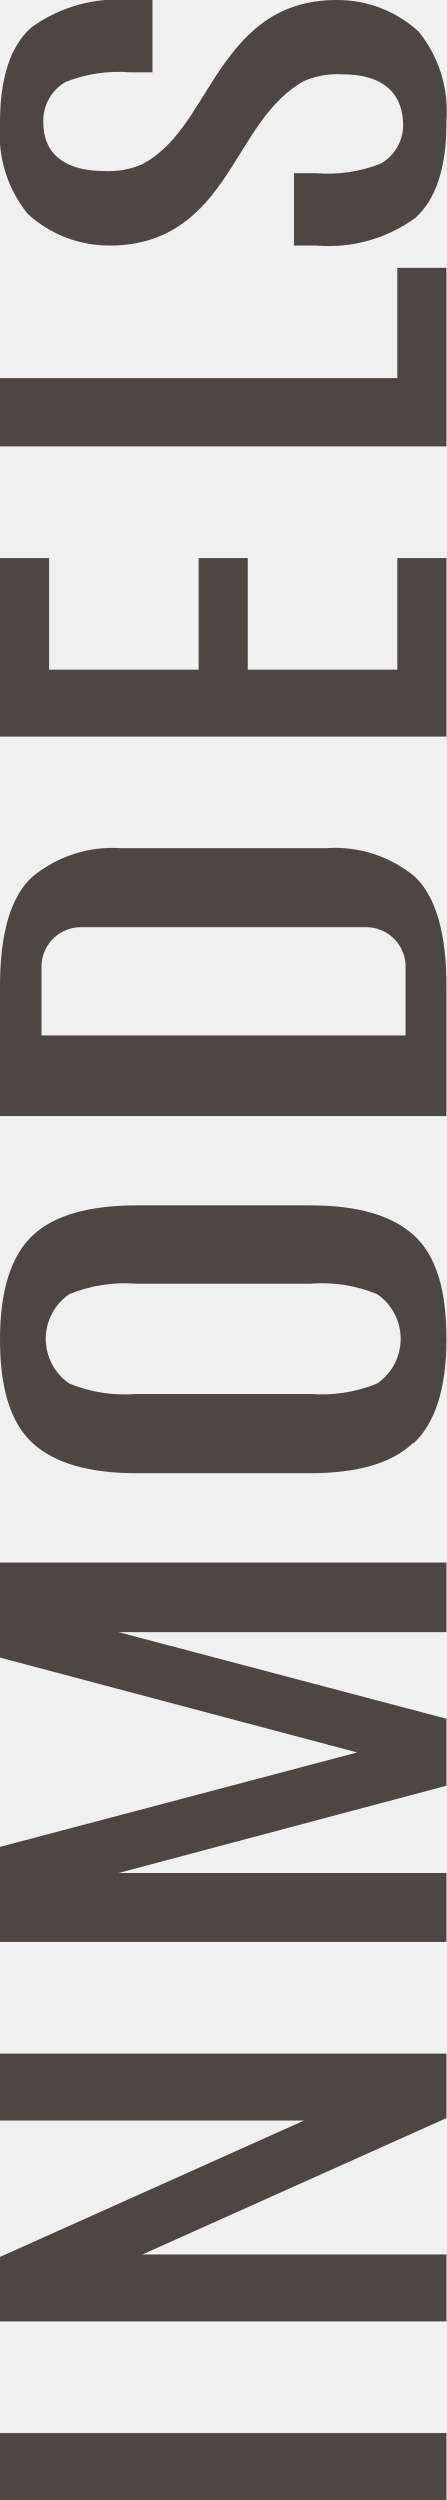
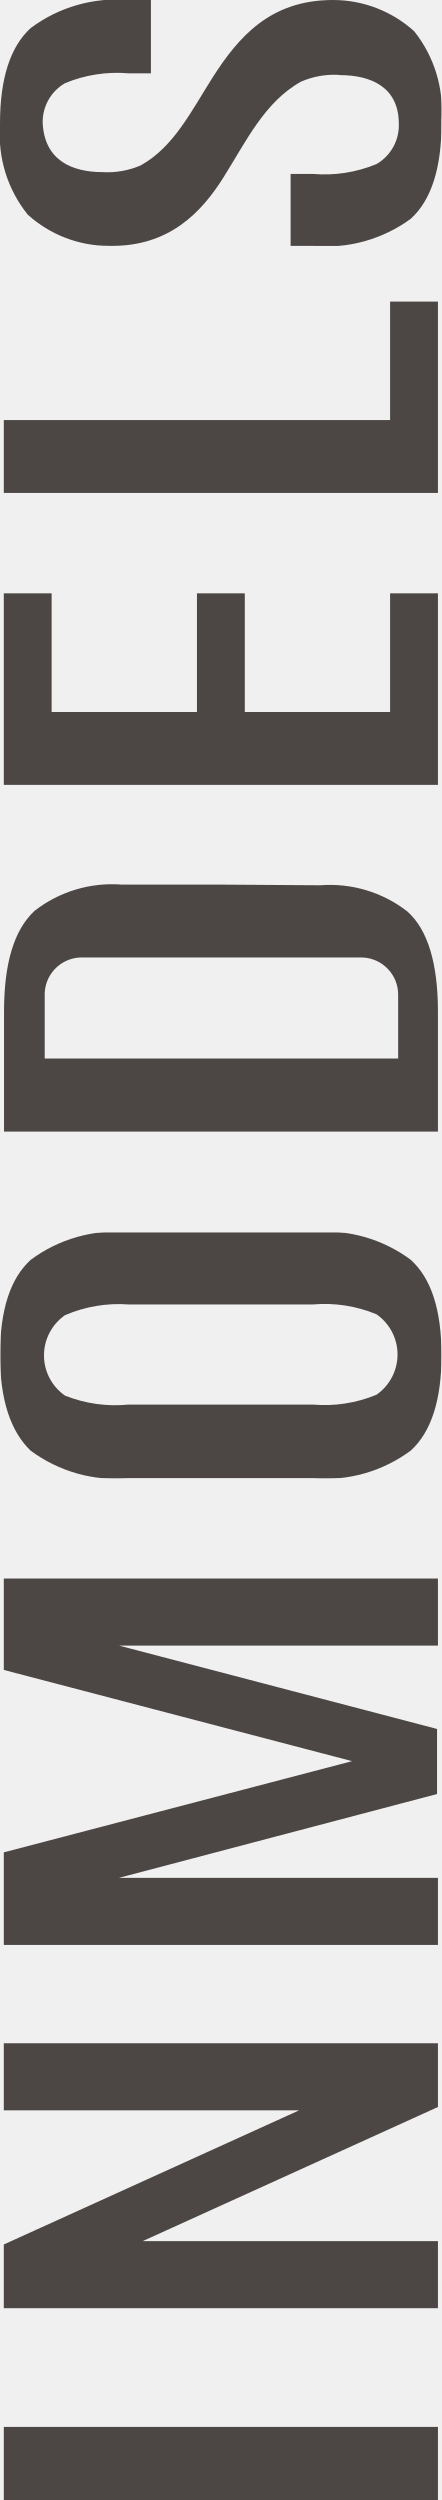
- <svg xmlns="http://www.w3.org/2000/svg" id="Layer_1" data-name="Layer 1" viewBox="0 0 20 112">
-   <path d="M15.36,3.33a3.82,3.82,0,0,0-1.72.29c-1.64.89-2.47,2.7-3.53,4.28S7.64,11,4.92,11A5.39,5.39,0,0,1,1.25,9.59,5.65,5.65,0,0,1,0,5.6V5.49c0-2,.47-3.42,1.39-4.25A6.59,6.59,0,0,1,5.83,0h1V3.24h-1a6.46,6.46,0,0,0-2.89.43,2,2,0,0,0-1,1.81c0,1.64,1.28,2.18,2.69,2.18a3.82,3.82,0,0,0,1.72-.29C7.86,6.58,8.64,5,9.64,3.45,10.81,1.67,12.22,0,15.08,0a5.39,5.39,0,0,1,3.67,1.41A5.65,5.65,0,0,1,20,5.4v.11c0,2-.47,3.42-1.39,4.25A6.59,6.59,0,0,1,14.17,11h-1V7.76h1a6.46,6.46,0,0,0,2.89-.43,2,2,0,0,0,1-1.81C18,3.85,16.75,3.33,15.36,3.33ZM0,20V16.94H17.8V12H20v8H0ZM2.2,33H0V25H2.2v5H8.9V25h2.2v5H17.8V25H20v8H2.2ZM10,38H5.45a5.63,5.63,0,0,0-4,1.28C.48,40.16,0,41.82,0,44.17V50H20V44.17c0-2.38-.48-4-1.41-4.89a5.59,5.59,0,0,0-4-1.28Zm-6.5,3.54h13a1.77,1.77,0,0,1,1.67,1.85v3H1.86v-3A1.77,1.77,0,0,1,3.53,41.54Zm15,23.11C17.55,65.56,16,66,13.88,66H6.13C4,66,2.45,65.56,1.46,64.65S0,62.2,0,60s.5-3.74,1.46-4.65S4,54,6.13,54h7.75c2.13,0,3.67.44,4.67,1.35S20,57.8,20,60,19.5,63.74,18.54,64.65Zm-8-2.2h3.4a6.56,6.56,0,0,0,3-.47,2.43,2.43,0,0,0,0-4,6.48,6.48,0,0,0-3-.47H6.1a6.55,6.55,0,0,0-3,.47,2.43,2.43,0,0,0,0,4,6.48,6.48,0,0,0,3,.47ZM0,74.26V70H20v3.12H5.31L20,77v3L5.31,83.91H20V87H0V82.74l16-4.23ZM0,95V92H20v2.89L6.38,101H20v3H0v-2.89L13.62,95Zm0,17v-3H20v3Z" fill="#4c4644" />
+ <svg xmlns="http://www.w3.org/2000/svg" viewBox="0 0 19.77 111.83">
+   <defs>
+     <mask id="a" width="19.77" height="11.07" x="0" y="0" maskUnits="userSpaceOnUse">
+       <path fill="#fff" d="M0 11V0h19.75v11z" />
+     </mask>
+     <mask id="b" width="19.73" height="11.07" x=".02" y="55.09" maskUnits="userSpaceOnUse">
+       <path fill="#fff" d="M19.75 66.13v-11H0v11z" />
+     </mask>
+     <mask id="c" width="19.73" height="111.81" x=".02" y=".02" maskUnits="userSpaceOnUse">
+       <path fill="#fff" d="M19.75 111.83V0H0v111.83z" />
+     </mask>
+   </defs>
+   <g data-name="Layer 2">
+     <g data-name="Layer 1">
+       <g mask="url(#a)">
+         <path fill="#4c4644" d="M15.16 3.35a3.72 3.72 0 0 0-1.69.3C11.84 4.55 11 6.34 10 7.93S7.55 11.05 4.87 11a5.41 5.41 0 0 1-3.63-1.4A5.7 5.7 0 0 1 0 5.64v-.12c0-2 .46-3.44 1.38-4.27A6.42 6.42 0 0 1 5.75 0h1v3.28h-1a6.07 6.07 0 0 0-2.84.44 2 2 0 0 0-1 1.8C2 7.17 3.21 7.7 4.6 7.7a3.72 3.72 0 0 0 1.69-.3C7.76 6.59 8.54 5 9.52 3.45 10.67 1.66 12.08 0 14.9 0a5.41 5.41 0 0 1 3.63 1.4 5.71 5.71 0 0 1 1.22 4v.12c0 2-.46 3.44-1.38 4.27A6.42 6.42 0 0 1 14 11h-1V7.78h1a6.06 6.06 0 0 0 2.84-.44 2 2 0 0 0 1-1.8c0-1.65-1.25-2.18-2.64-2.18" />
+       </g>
+       <path fill="#4c4644" d="M.17 22.05v-3.26h17.28v-5.3h2.14v8.56zm2.14 13.06H.17v-8.57h2.14v5.31h6.5v-5.31h2.14v5.31h6.5v-5.31h2.14v8.57zm1.27 7.72H16.2a1.66 1.66 0 0 1 1.61 1.69v2.83H2v-2.79a1.66 1.66 0 0 1 1.59-1.73zm6.31-3.26H5.45a5.64 5.64 0 0 0-3.9 1.17c-.92.85-1.37 2.35-1.37 4.52v5.36h19.41v-5.36c0-2.18-.46-3.68-1.37-4.49a5.64 5.64 0 0 0-3.9-1.17z" />
+       <g mask="url(#b)">
+         <path fill="#4c4644" d="M9.89 62.83H14a6.07 6.07 0 0 0 2.84-.44 2.19 2.19 0 0 0 0-3.6 6.07 6.07 0 0 0-2.84-.44H5.75a6.07 6.07 0 0 0-2.84.48 2.19 2.19 0 0 0 0 3.6 6.07 6.07 0 0 0 2.84.4zm9.86-2.21c0 2-.46 3.44-1.38 4.27A6.42 6.42 0 0 1 14 66.13H5.75a6.42 6.42 0 0 1-4.38-1.24C.49 64.05 0 62.64 0 60.62s.46-3.44 1.38-4.27a6.42 6.42 0 0 1 4.35-1.24H14a6.42 6.42 0 0 1 4.37 1.24c.92.83 1.38 2.25 1.38 4.27z" />
+       </g>
+       <path fill="#4c4644" d="M.17 74.7v-4.09h19.42v3H5.32l14.23 3.73v2.91L5.32 84h14.27v3H.17v-4.14l15.58-4.08zm0 19.7v-3h19.42v2.85l-13.21 6h13.21v3H.17v-2.85l13.21-6z" />
+       <g mask="url(#c)">
+         <path fill="#4c4644" d="M19.59 111.83v-3.27H.17v3.27z" />
+       </g>
+     </g>
+   </g>
</svg>
